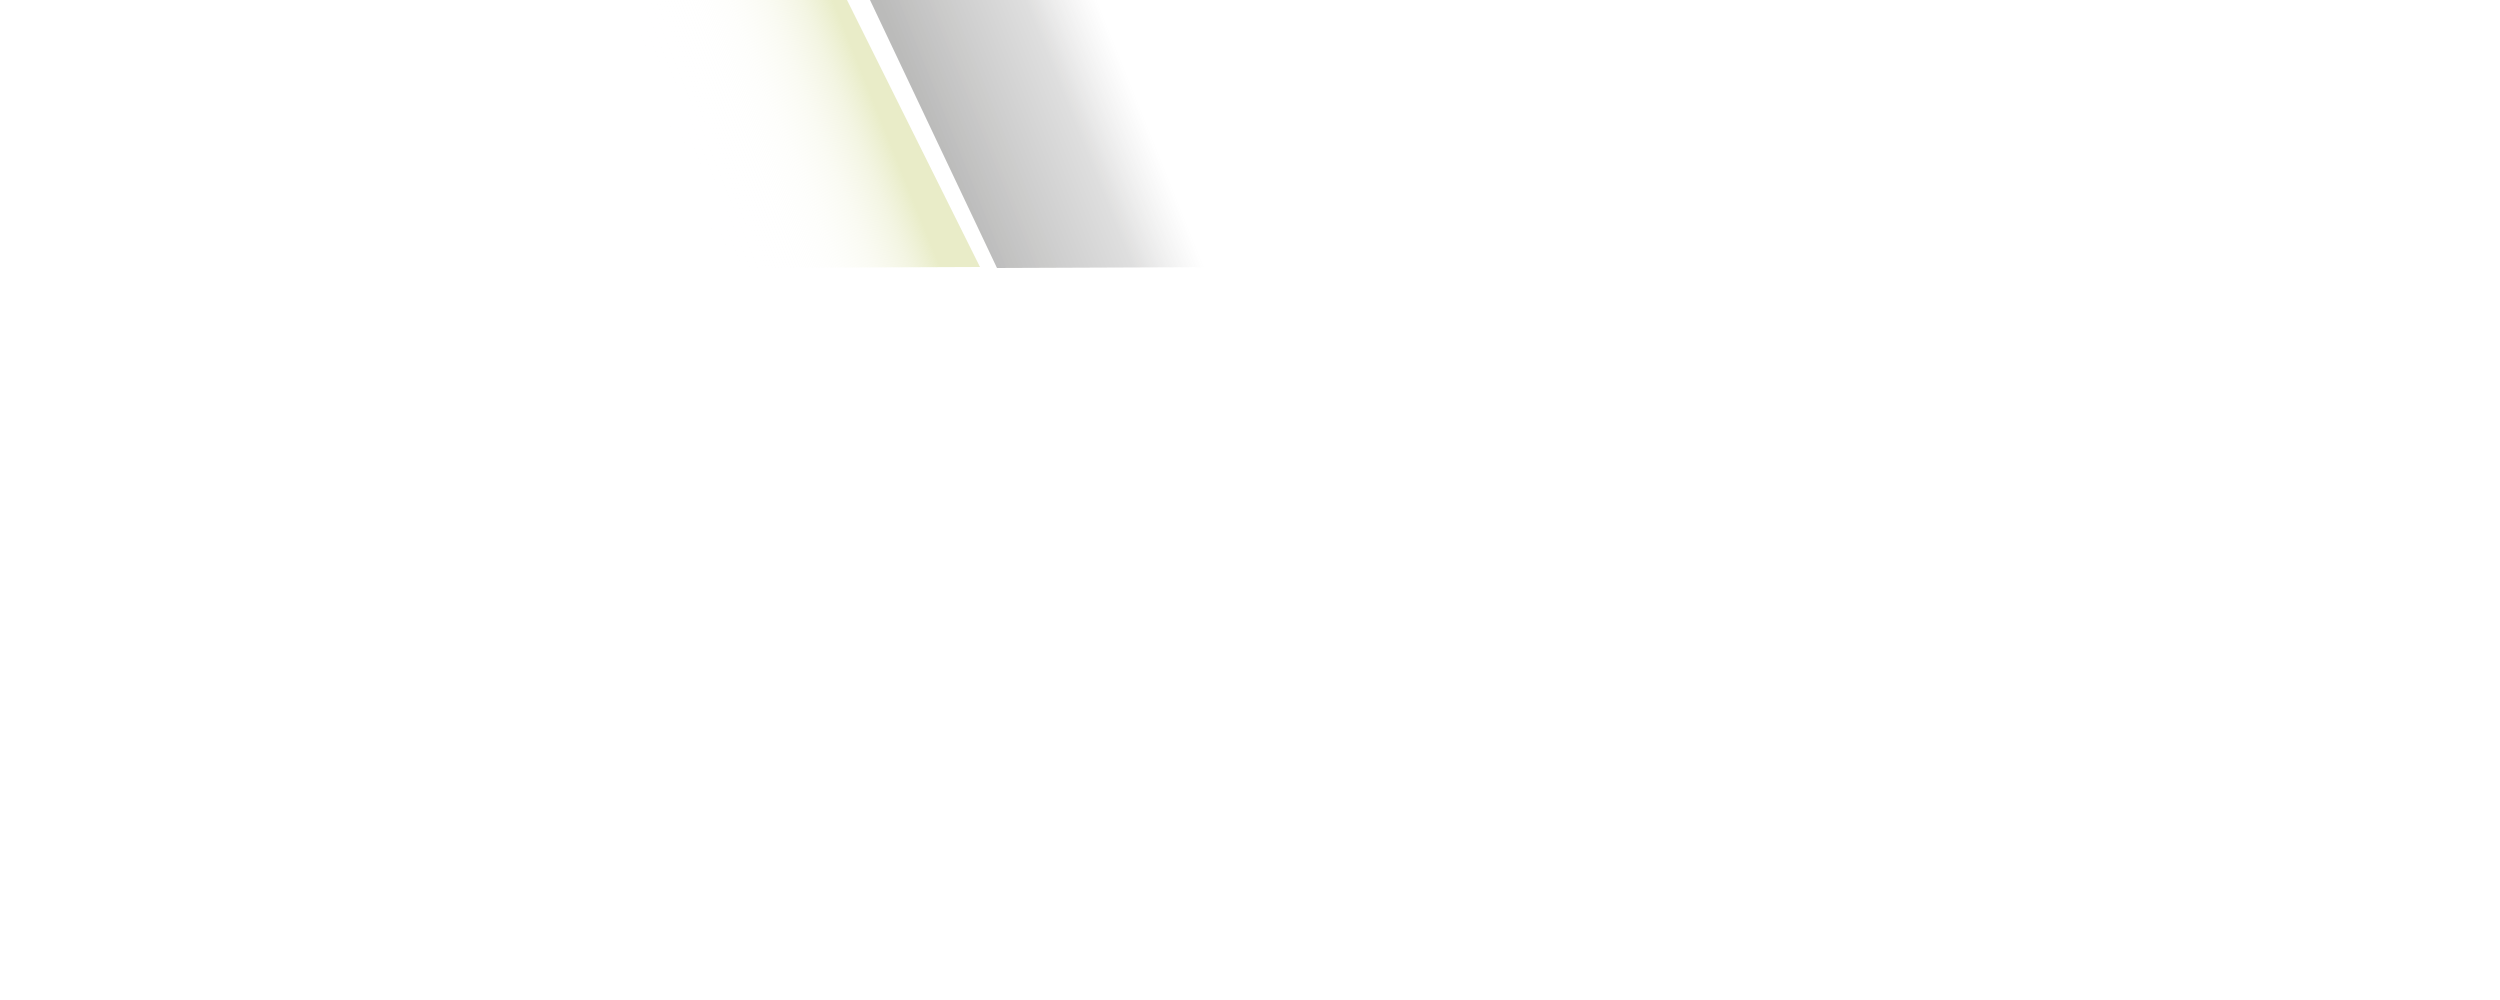
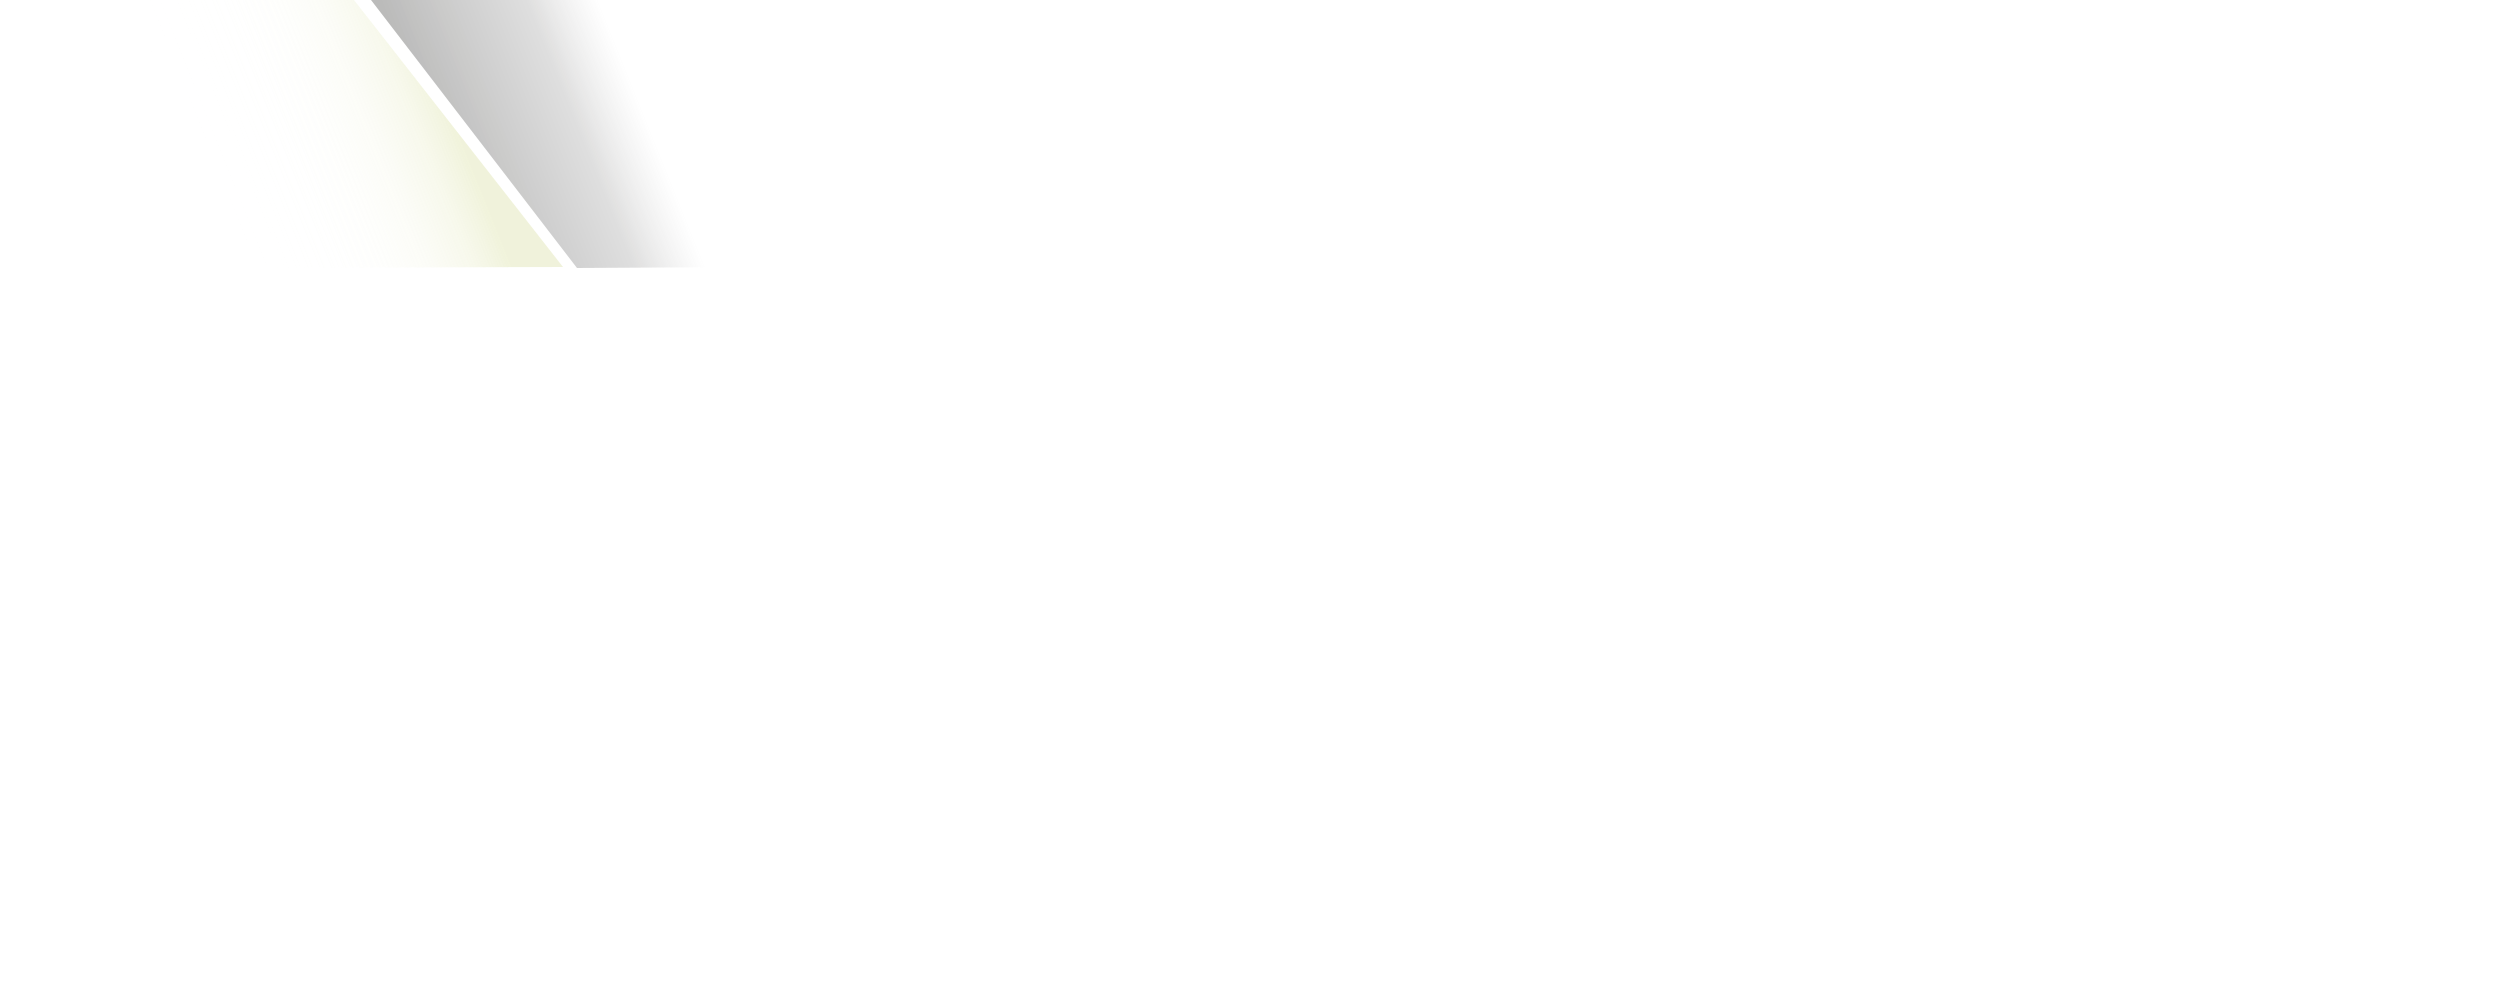
- <svg xmlns="http://www.w3.org/2000/svg" id="Livello_1" data-name="Livello 1" viewBox="0 0 2500 1000">
+ <svg xmlns="http://www.w3.org/2000/svg" id="Shadows" viewBox="0 0 2500 1000">
  <defs>
    <style>
      .cls-1 {
        fill: url(#Sfumatura_senza_nome_18);
+         opacity: .66;
      }

      .cls-2 {
        fill: url(#Sfumatura_senza_nome_17);
      }
    </style>
-     <linearGradient id="Sfumatura_senza_nome_18" data-name="Sfumatura senza nome 18" x1="4140.47" y1="914.57" x2="4140.47" y2="1138.31" gradientTransform="translate(198.47 -4090.19) rotate(68.1)" gradientUnits="userSpaceOnUse">
+     <linearGradient id="Sfumatura_senza_nome_18" data-name="Sfumatura senza nome 18" x1="1401.6" y1="-414.16" x2="1401.6" y2="-126.88" gradientTransform="translate(-438.93 -1064.99) rotate(68.1)" gradientUnits="userSpaceOnUse">
      <stop offset=".1" stop-color="#dae0a3" stop-opacity=".6" />
      <stop offset=".23" stop-color="#e4e8bd" stop-opacity=".43" />
      <stop offset=".38" stop-color="#eef0d4" stop-opacity=".27" />
      <stop offset=".53" stop-color="#f5f7e7" stop-opacity=".15" />
      <stop offset=".68" stop-color="#fafbf4" stop-opacity=".07" />
      <stop offset=".84" stop-color="#fdfefc" stop-opacity=".02" />
      <stop offset="1" stop-color="#fff" stop-opacity="0" />
    </linearGradient>
-     <linearGradient id="Sfumatura_senza_nome_17" data-name="Sfumatura senza nome 17" x1="4240.24" y1="664.32" x2="4240.24" y2="892.24" gradientTransform="translate(198.47 -4090.19) rotate(68.1)" gradientUnits="userSpaceOnUse">
+     <linearGradient id="Sfumatura_senza_nome_17" data-name="Sfumatura senza nome 17" x1="1484.96" y1="-592.45" x2="1484.96" y2="-364.52" gradientTransform="translate(-438.93 -1064.99) rotate(68.1)" gradientUnits="userSpaceOnUse">
      <stop offset=".12" stop-color="#706f6f" stop-opacity="0" />
      <stop offset=".41" stop-color="#41403f" stop-opacity=".17" />
      <stop offset="1" stop-color="#1d1d1b" stop-opacity=".3" />
    </linearGradient>
  </defs>
-   <polygon class="cls-1" points="726 268 605 0 847 0 980 267 726 268" />
-   <polygon class="cls-2" points="997 268 870 0 1117 0 1250 267 997 268" />
+   <polygon class="cls-1" points="233 268 112 0 354 0 563 267 233 268" />
+   <polygon class="cls-2" points="577 268 371 0 618 0 751 267 577 268" />
</svg>
